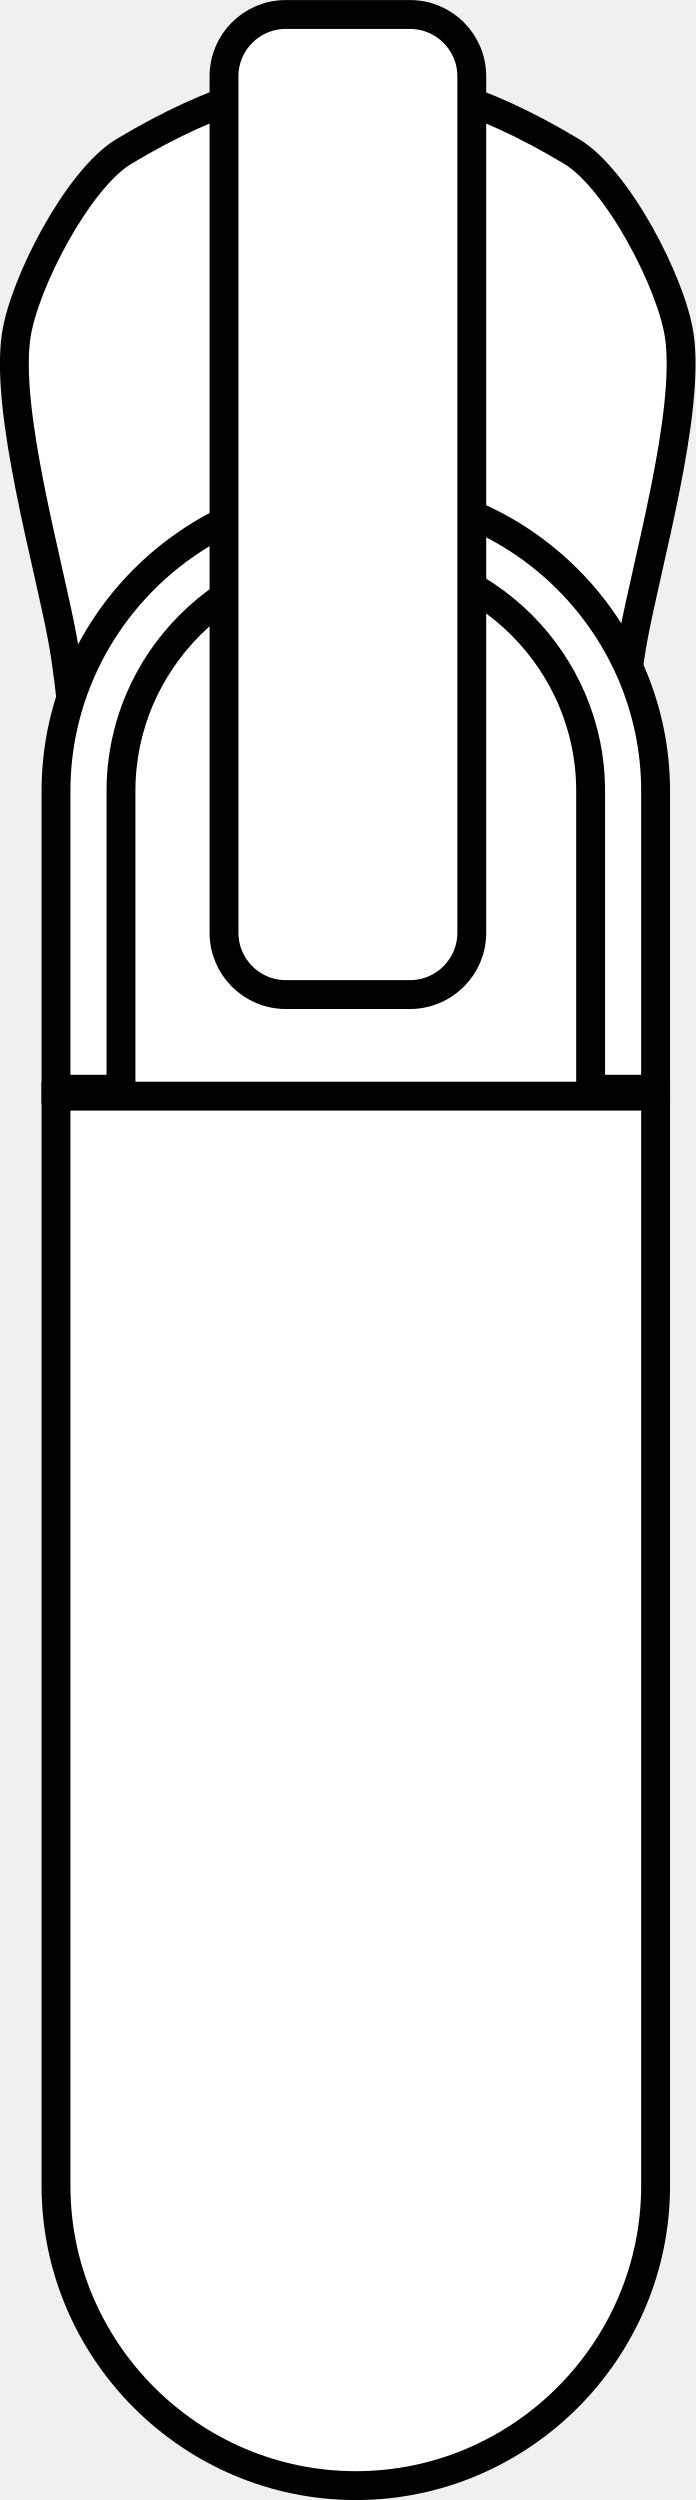
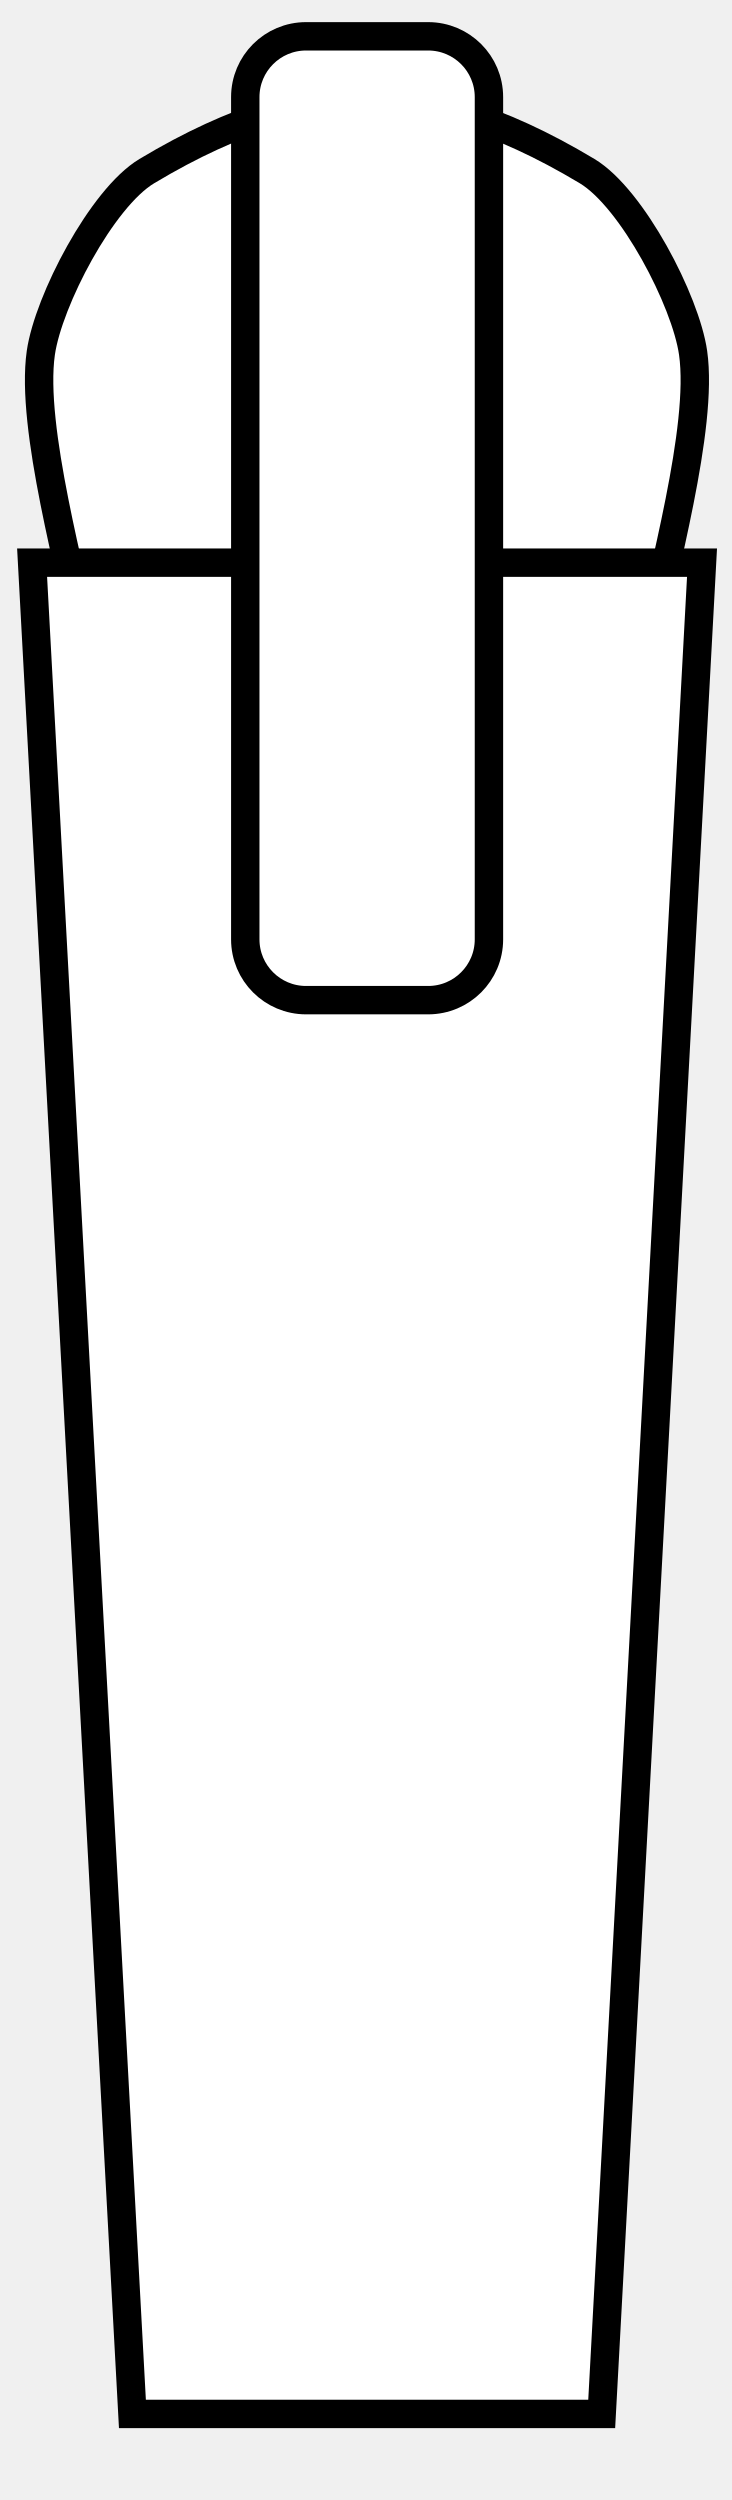
- <svg xmlns="http://www.w3.org/2000/svg" id="Layer_2" data-name="Layer 2" viewBox="0 0 68.21 245.08">
+ <svg xmlns="http://www.w3.org/2000/svg" id="Layer_2" data-name="Layer 2" viewBox="0 0 72.94 249.21">
  <defs>
    <style>
      .cls-1 {
        fill: #fff;
        stroke: #000;
        stroke-miterlimit: 10;
        stroke-width: 2.83px;
      }
    </style>
  </defs>
-   <path class="cls-1" d="m8.83,142.51s.92-60.24-2.72-79.97c-1.37-7.41-5.6-22.11-4.53-29.58.75-5.19,6.07-15.41,10.56-18.11,9.05-5.43,16.17-7.24,21.95-7.24s12.9,1.81,21.95,7.24c4.49,2.7,9.82,12.92,10.56,18.11,1.07,7.46-3.16,22.16-4.53,29.58-3.63,19.74-2.72,79.97-2.72,79.97h-25.27s-25.27,0-25.27,0Z" />
-   <path class="cls-1" d="m64.27,106.78v-29.24c0-16.16-13.22-29.39-29.39-29.39h0c-16.16,0-29.39,13.22-29.39,29.39v29.24h6.37v-29.25c0-12.66,10.36-23.02,23.02-23.02h0c12.66,0,23.02,10.36,23.02,23.02v29.25s6.37,0,6.37,0Z" />
-   <path class="cls-1" d="m64.27,107.46v106.82c0,16.16-13.22,29.39-29.39,29.39h0c-16.16,0-29.39-13.22-29.39-29.39v-106.82h58.78Z" />
-   <rect class="cls-1" x="21.96" y="1.42" width="24.29" height="96.08" rx="6.06" ry="6.06" />
+   <path class="cls-1" d="m11.32,144.72s.92-60.24-2.72-79.97c-1.37-7.41-5.6-22.11-4.53-29.58.75-5.19,6.07-15.41,10.56-18.11,9.05-5.43,16.17-7.24,21.95-7.24s12.9,1.81,21.95,7.24c4.49,2.7,9.82,12.92,10.56,18.11,1.07,7.46-3.16,22.16-4.53,29.58-3.63,19.74-2.72,79.97-2.72,79.97h-25.27s-25.27,0-25.27,0Z" />
+   <polygon class="cls-1" points="59.98 240.63 13.2 240.63 3.2 56.09 69.98 56.09 59.98 240.63" />
+   <rect class="cls-1" x="24.45" y="3.62" width="24.29" height="96.08" rx="6.06" ry="6.06" />
</svg>
